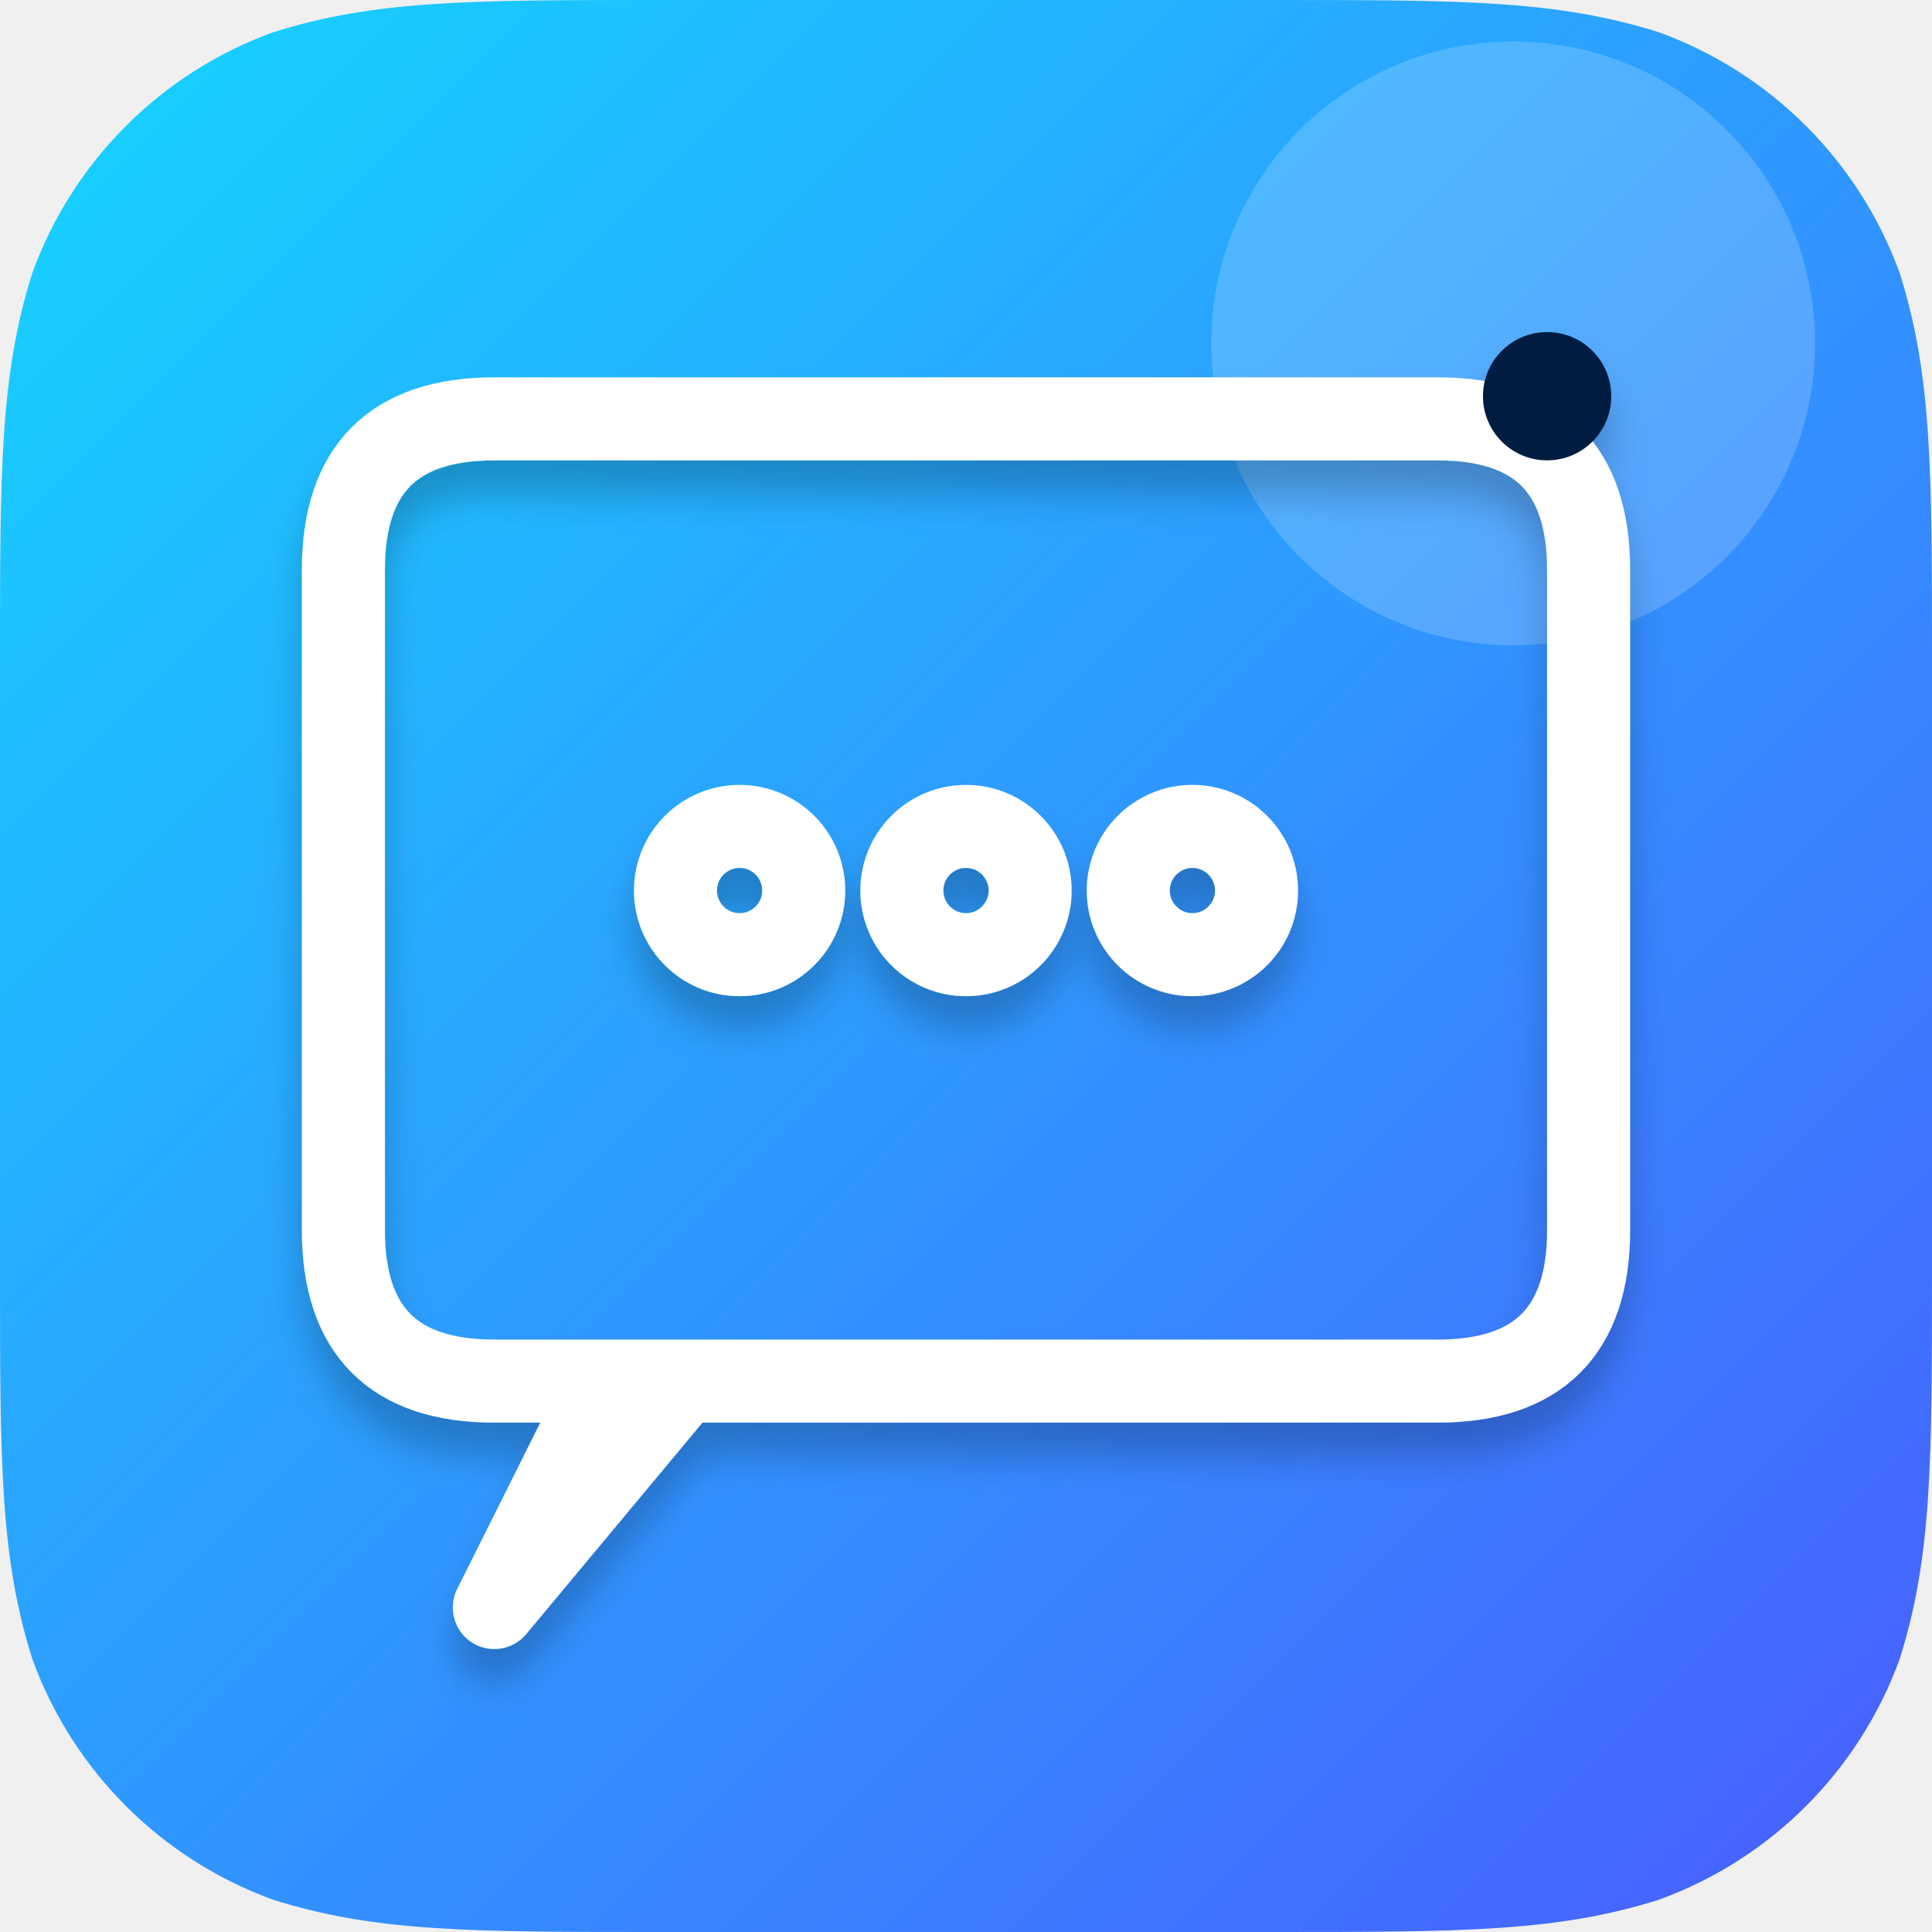
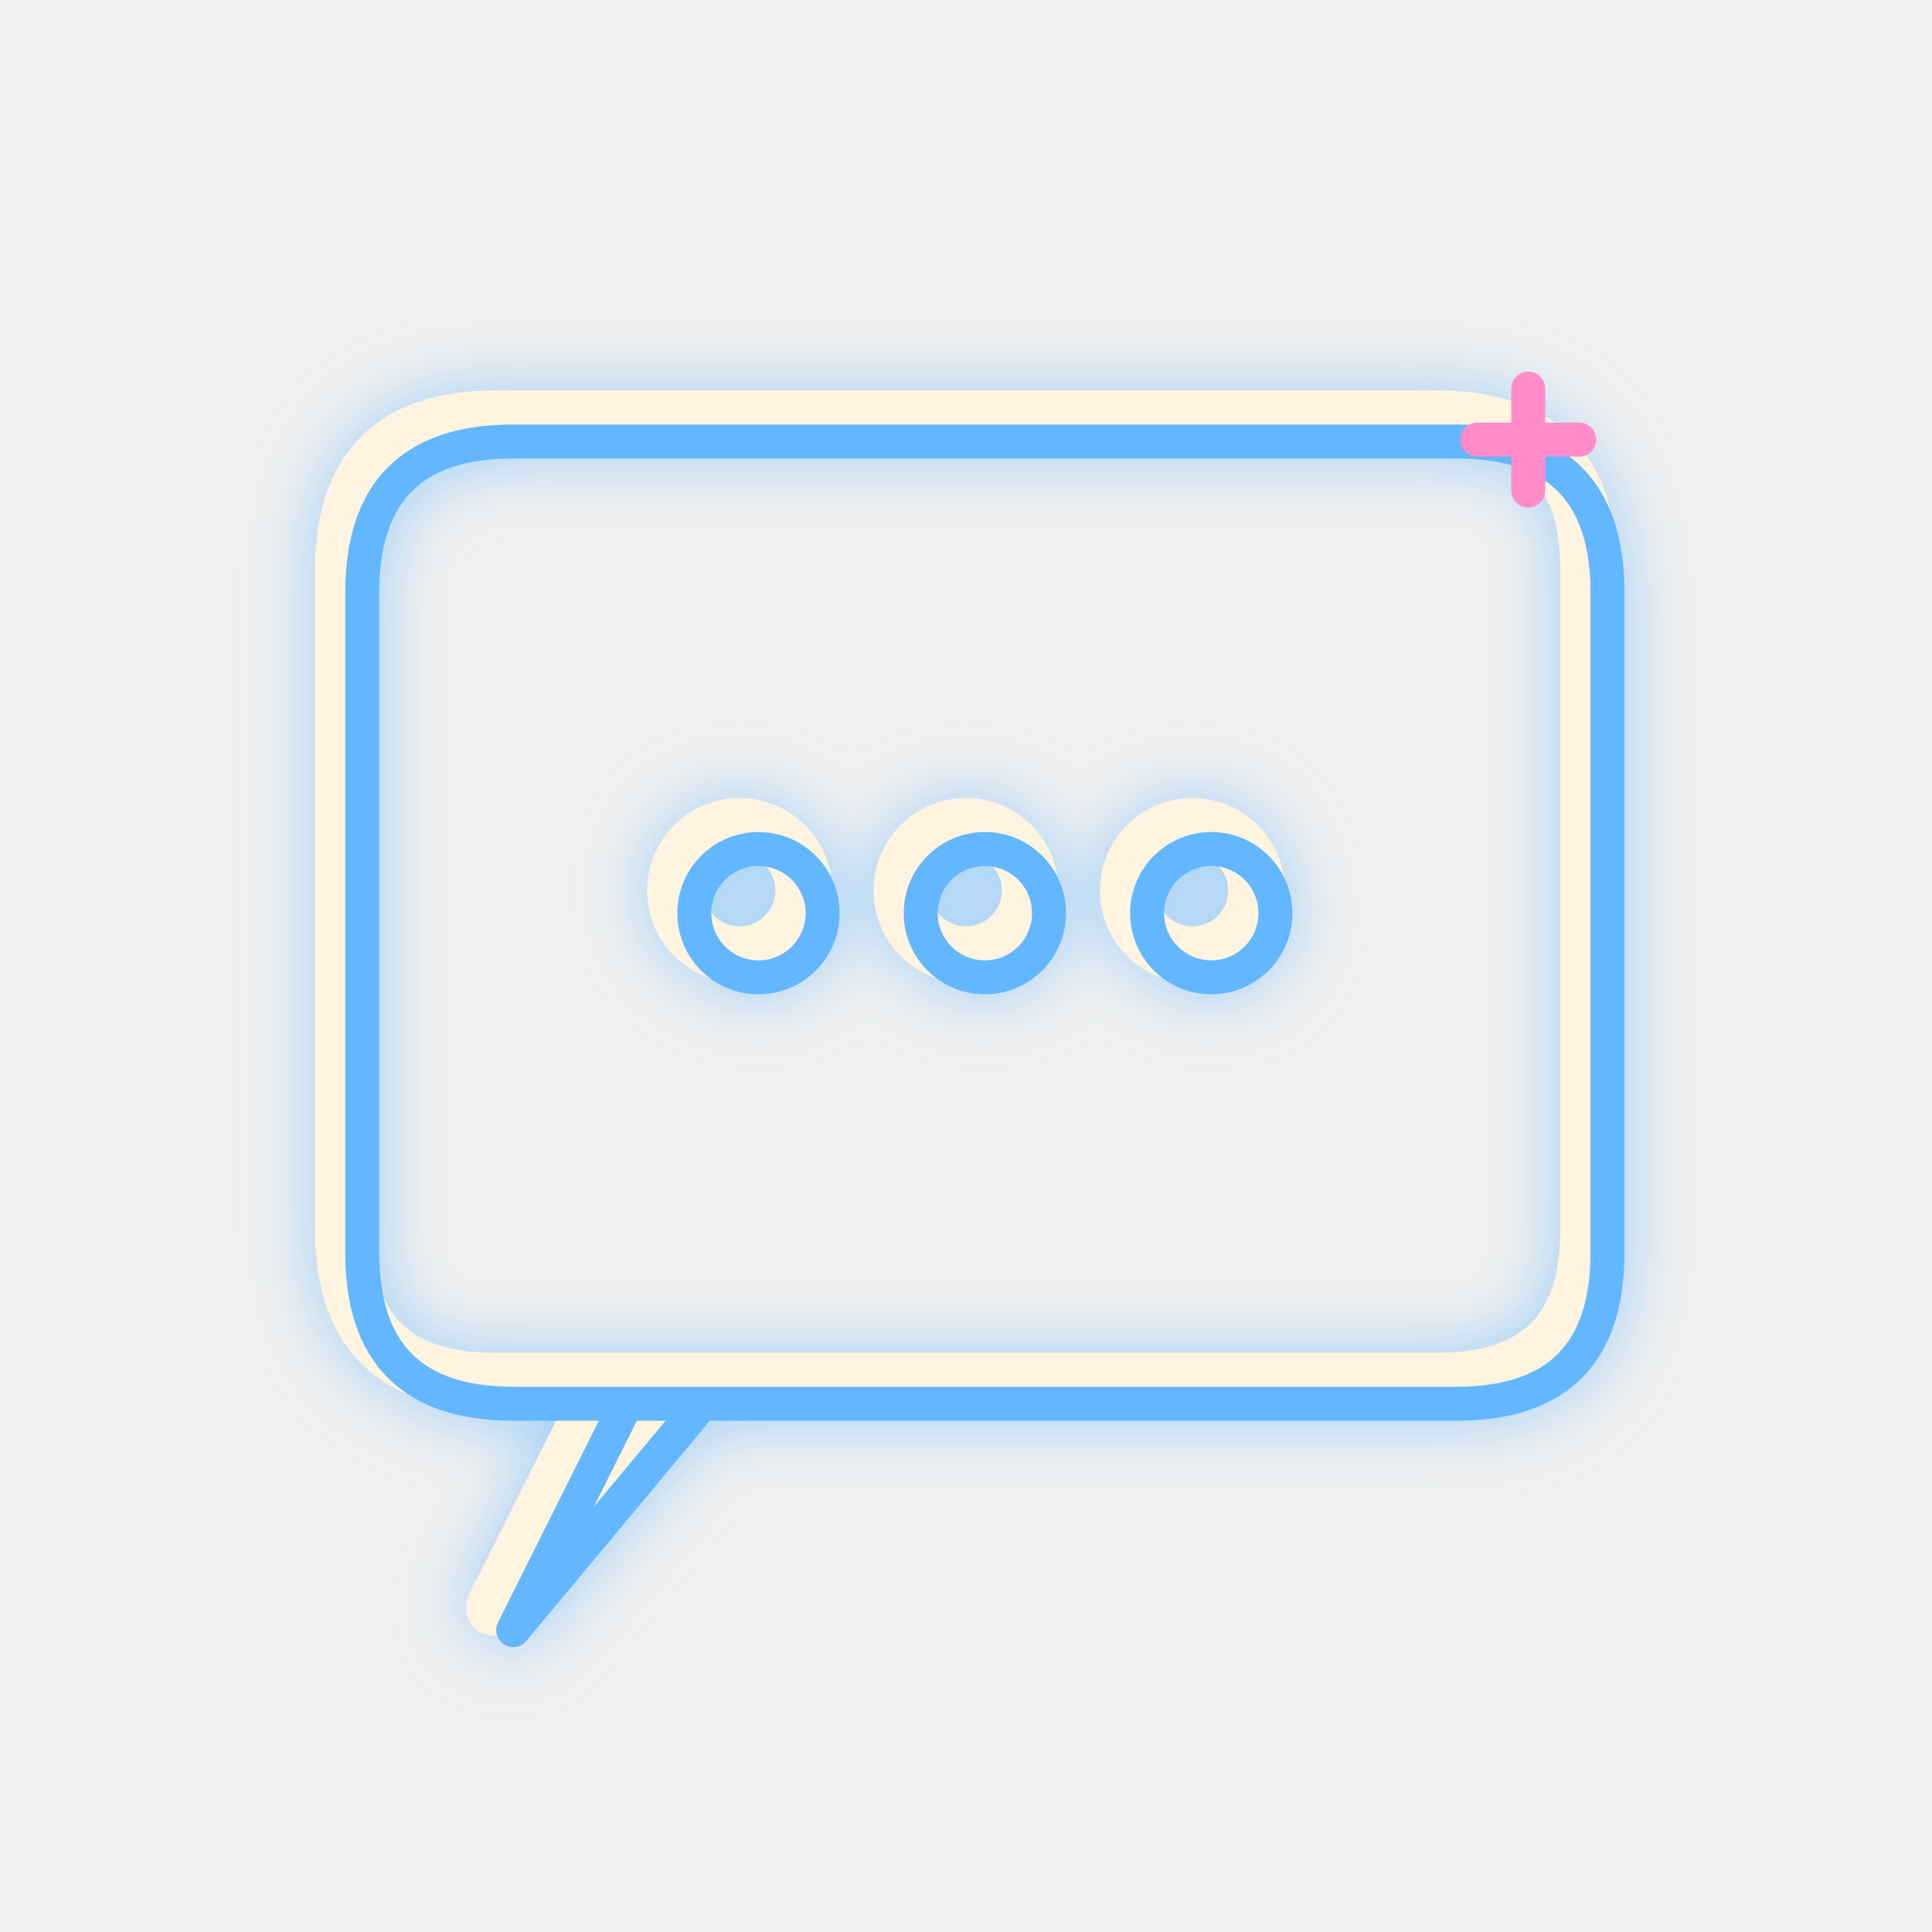
<svg xmlns="http://www.w3.org/2000/svg" viewBox="0 0 1024 1024" width="1024" height="1024" role="img" aria-label="Monoline Comments">
  <defs>
    <clipPath id="sq">
      <path d="M 350.06 0 L 673.94 0 C 774.74 0 825.13 0 879.39 17.15 L 879.39 17.15 C 938.62 38.71 985.29 85.38 1006.85 144.61 C 1024 198.87 1024 249.26 1024 350.06 L 1024 673.94 C 1024 774.74 1024 825.13 1006.85 879.39 L 1006.85 879.39 C 985.29 938.62 938.62 985.29 879.39 1006.85 C 825.13 1024 774.74 1024 673.94 1024 L 350.06 1024 C 249.26 1024 198.87 1024 144.61 1006.85 L 144.61 1006.85 C 85.38 985.29 38.71 938.62 17.15 879.39 C 0 825.13 0 774.74 0 673.94 L 0 350.06 C 0 249.26 0 198.87 17.15 144.61 L 17.15 144.61 C 38.71 85.38 85.38 38.71 144.61 17.15 C 198.87 0 249.26 0 350.06 0 Z" />
    </clipPath>
-     <linearGradient id="bgmonolinecomments" x1="0" y1="0" x2="1" y2="1">
-       <stop offset="0" stop-color="#14d6ff" />
-       <stop offset="1" stop-color="#4a5cff" />
-     </linearGradient>
-     <filter id="shmonolinecomments" x="-20%" y="-20%" width="140%" height="140%">
-       <feDropShadow dx="0" dy="18" stdDeviation="10" flood-color="#000" flood-opacity=".22" />
+     <filter id="glmonolinecomments" x="-30%" y="-30%" width="160%" height="160%">
+       <feDropShadow dx="0" dy="0" stdDeviation="18" flood-color="#62b7ff" flood-opacity=".60" />
    </filter>
  </defs>
  <g clip-path="url(#sq)">
-     <rect width="1024" height="1024" fill="url(#bgmonolinecomments)" />
-     <circle cx="802" cy="182" r="160" fill="#ffffff" opacity=".18" />
-     <g filter="url(#shmonolinecomments)">
-       <g fill="none" stroke="#ffffff" stroke-width="44" stroke-linecap="round" stroke-linejoin="round">
+     <g filter="url(#glmonolinecomments)">
+       <g fill="none" stroke="#fff4df" stroke-width="30" stroke-linecap="round" stroke-linejoin="round">
        <path d="M 262 222 L 762 222 Q 842 222 842 302 L 842 652 Q 842 732 762 732 L 322 732 L 262 852 L 362 732 L 262 732 Q 182 732 182 652 L 182 302 Q 182 222 262 222 Z" fill="none" />
        <circle cx="392" cy="472" r="34" fill="none" />
        <circle cx="512" cy="472" r="34" fill="none" />
        <circle cx="632" cy="472" r="34" fill="none" />
      </g>
-       <circle cx="820" cy="210" r="34" fill="#001f3f" />
+       <g transform="translate(10 12)">
+         <g fill="none" stroke="#62b7ff" stroke-width="18" stroke-linecap="round" stroke-linejoin="round">
+           <path d="M 262 222 L 762 222 Q 842 222 842 302 L 842 652 Q 842 732 762 732 L 322 732 L 262 852 L 362 732 L 262 732 Q 182 732 182 652 L 182 302 Q 182 222 262 222 Z" fill="none" />
+           <circle cx="392" cy="472" r="34" fill="none" />
+           <circle cx="512" cy="472" r="34" fill="none" />
+           <circle cx="632" cy="472" r="34" fill="none" />
+         </g>
+       </g>
    </g>
+     <path d="M810 206 L810 260 M783 233 H837" stroke="#ff8cc8" stroke-width="18" stroke-linecap="round" />
  </g>
</svg>
